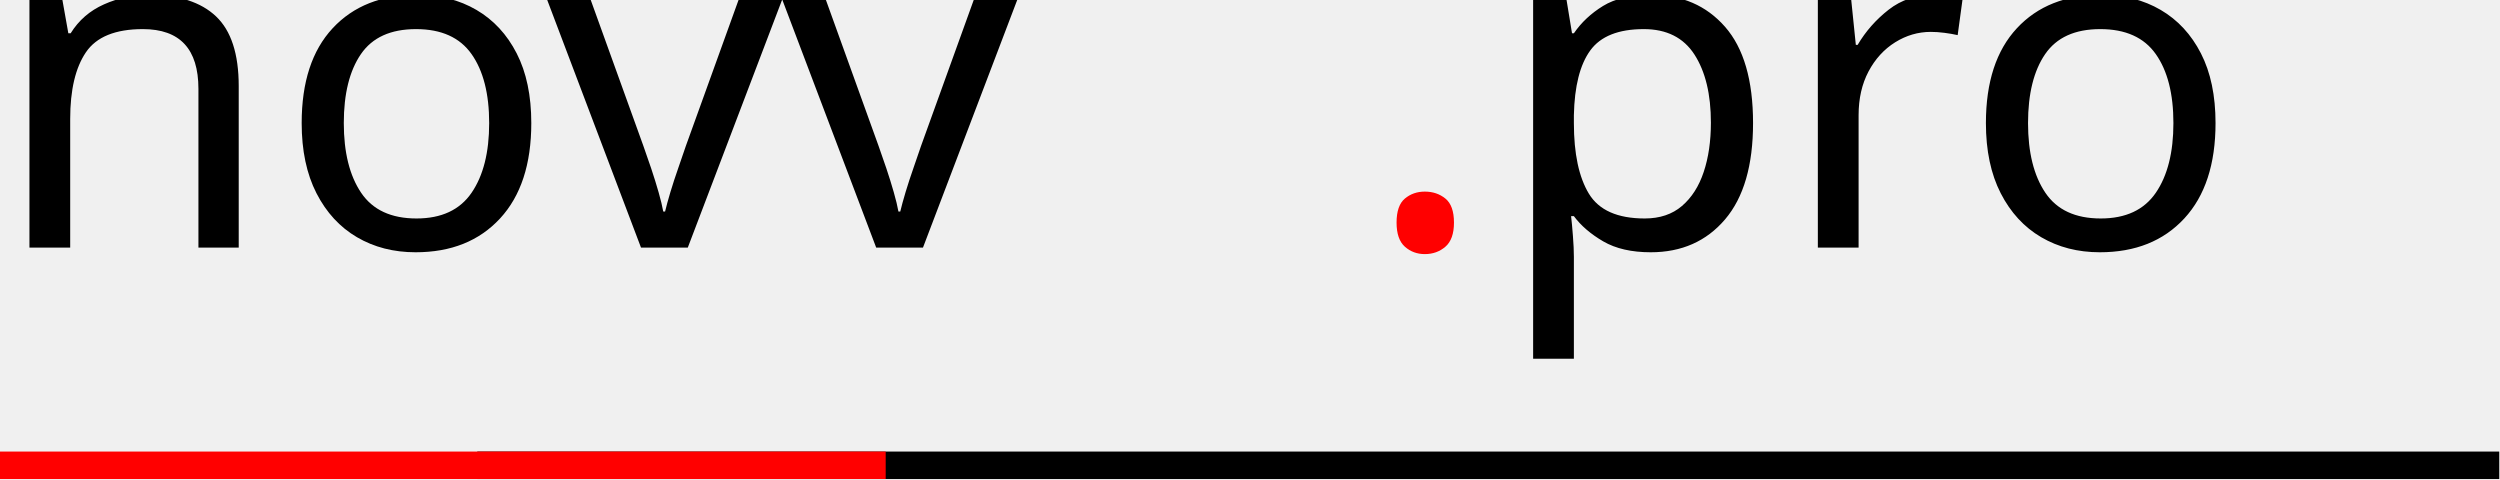
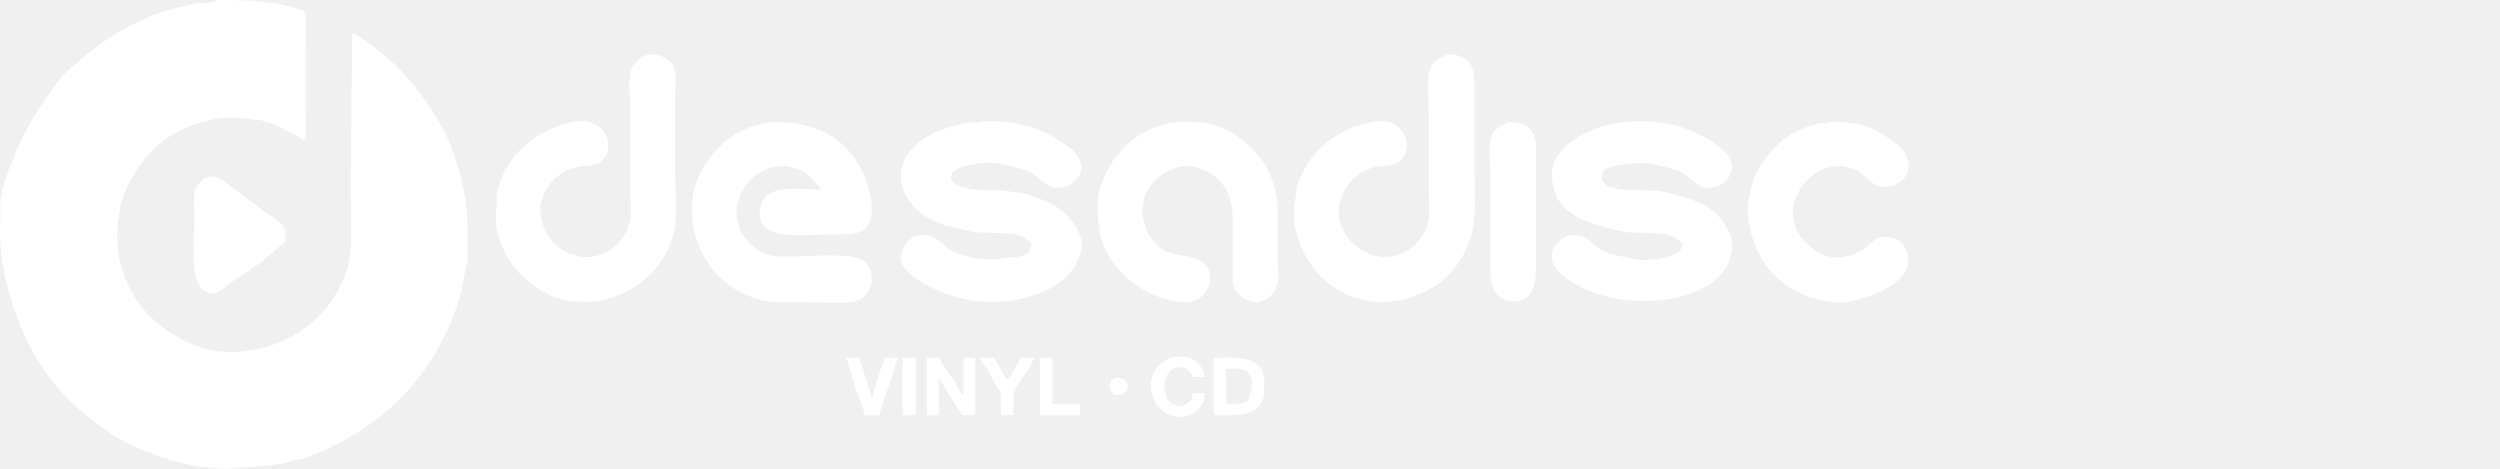
- <svg xmlns="http://www.w3.org/2000/svg" version="1.1" id="Шар_1" x="0px" y="0px" viewBox="0 0 1365 262" style="enable-background:new 0 0 1365 262;" xml:space="preserve">
-   <style type="text/css">
- 	.st0{font-family:'ZenDots-Regular';}
- 	.st1{font-size:252.776px;}
- 	.st2{fill:#FF0000;}
- </style>
-   <text transform="matrix(1 0 0 1 -5.408 135.208)">
-     <tspan x="0" y="0" class="st0 st1">novv</tspan>
-     <tspan x="749.73" y="0" class="st2 st0 st1">.</tspan>
-     <tspan x="821.01" y="0" class="st0 st1">pro</tspan>
-   </text>
-   <rect x="260.59" y="246.55" width="1104" height="15" />
-   <rect y="246.55" class="st2" width="483.59" height="15" />
+ <svg xmlns="http://www.w3.org/2000/svg" width="224" height="42" viewBox="0 0 224 42" fill="none">
+   <path fill-rule="evenodd" clip-rule="evenodd" d="M19.465 0.006C22.264 -0.041 25.245 0.184 27.223 0.993C27.56 1.764 27.355 3.338 27.355 4.35V9.747C27.355 10.642 27.439 11.73 27.289 12.512H27.091C26.735 12.136 26.324 12.059 25.842 11.788C25.092 11.366 24.212 10.99 23.278 10.735H22.686C20.004 10.129 17.221 11.031 15.585 11.985C13.325 13.305 11.578 15.658 10.786 18.436C10.764 18.765 10.682 19.028 10.66 19.357C10.397 20.479 10.473 22.5 10.786 23.57C10.972 24.212 11.213 24.982 11.509 25.61C12.736 28.219 15.016 30.031 17.821 31.074C20.193 31.957 23.275 31.452 25.185 30.613C28.056 29.349 30.086 27.193 31.102 24.096C31.666 22.377 31.431 19.719 31.431 17.383C31.431 14.522 31.497 11.59 31.497 8.826C31.519 6.895 31.541 4.964 31.562 3.034C31.754 3.031 31.653 2.971 31.76 3.034C35.307 5.118 38.091 8.368 39.978 12.117C40.51 13.176 40.858 14.391 41.227 15.54C41.271 15.825 41.315 16.11 41.359 16.395C41.847 17.805 41.885 19.451 41.885 21.398V23.372C41.57 24.508 41.474 25.871 41.096 26.993C39.502 31.713 36.943 35.283 33.272 37.919C31.625 39.101 29.853 40.044 27.815 40.881C27.13 41.161 26.535 41.163 25.776 41.408C24.93 41.679 21.125 42 20.078 42L17.821 41.807L15.651 41.342C13.832 40.752 11.98 40.102 10.457 39.17C5.394 36.071 2.115 31.767 0.529 25.15C0.208 23.814 -0.087 21.811 0.024 19.959V18.445C0.024 16.931 0.688 15.531 1.187 14.223C2.263 11.398 3.742 9.24 5.394 7.049C5.868 6.421 6.581 5.927 7.17 5.403C9.085 3.703 11.219 2.373 13.81 1.322C14.955 0.859 16.235 0.631 17.492 0.335C18.065 0.201 19.122 0.379 19.465 0.006ZM58.125 4.877C59.215 4.866 59.889 5.208 60.295 5.864C60.651 6.44 60.492 7.745 60.492 8.628V15.276C60.492 17.155 60.766 19.577 60.295 21.134C59.44 23.957 57.555 25.682 54.837 26.664C53.413 27.179 51.046 27.171 49.643 26.598C47.145 25.575 45.337 23.639 44.581 20.871C44.438 20.347 44.37 19.346 44.449 18.897C44.592 18.093 44.444 17.462 44.646 16.79C45.375 14.385 46.909 12.794 48.986 11.722C49.709 11.349 51.558 10.606 52.865 10.932C54.043 11.226 55.065 12.778 54.18 14.092C53.479 15.134 52.55 14.665 51.287 15.079C49.876 15.543 48.816 16.713 48.46 18.238C48.304 18.905 48.509 19.807 48.657 20.213C49.462 22.415 52.213 24.025 54.772 22.319C55.459 21.861 56.073 21.008 56.35 20.147C56.637 19.25 56.481 17.83 56.481 16.724V9.813C56.481 8.87 56.267 7.013 56.547 6.259C56.709 5.826 57.155 5.299 57.533 5.074C57.73 5.008 57.928 4.942 58.125 4.877ZM129.659 4.877C130.64 4.863 131.3 5.112 131.698 5.666C132.193 6.355 132.092 7.638 132.092 8.826V15.803C132.092 17.49 132.289 19.464 131.895 20.871C131.057 23.866 129.128 25.841 126.175 26.729C125.194 27.026 123.608 27.231 122.427 26.927C121.907 26.793 121.339 26.674 120.849 26.466C118.367 25.407 116.775 23.318 116.049 20.476C115.86 19.733 115.893 18.565 116.049 17.909C116.189 17.325 116.126 16.903 116.312 16.395C117.159 14.1 118.759 12.46 120.981 11.525C121.63 11.25 123.35 10.622 124.465 10.932C125.599 11.248 126.588 12.8 125.715 14.092C124.969 15.191 123.86 14.632 122.624 15.145C121.26 15.713 120.37 16.801 119.994 18.37C119.783 19.25 120.14 20.197 120.389 20.674C121.35 22.528 123.967 23.954 126.306 22.319C126.964 21.861 127.608 21.039 127.884 20.213C128.172 19.346 128.016 17.934 128.016 16.856V9.945C128.016 8.793 127.769 7.038 128.147 6.127C128.498 5.277 129.007 5.332 129.659 4.877ZM88.106 10.866C91.555 10.779 93.752 11.706 95.667 13.104C96.467 13.688 97.432 14.736 96.522 16C96.163 16.497 95.122 17.092 94.155 16.724C93.533 16.489 93.068 15.88 92.511 15.54C91.736 15.065 90.69 14.917 89.684 14.684C88.35 14.374 85.545 14.865 85.279 15.605C84.928 16.192 85.589 16.505 85.937 16.659C86.572 16.941 87.441 17.054 88.369 17.054H89.684C90.342 17.141 90.999 17.229 91.657 17.317C93.394 17.805 95.056 18.461 95.996 19.752C96.421 20.339 97.141 21.274 96.851 22.517C95.804 27.012 88.273 28.158 83.833 25.939C82.893 25.471 80.51 24.373 80.742 22.912C80.904 21.9 81.789 20.709 83.307 21.134C84.052 21.343 84.537 22.012 85.148 22.385C86.227 23.043 88.325 23.427 89.684 23.175C90.72 22.983 91.996 23.189 92.314 22.319C92.396 22.199 92.385 21.944 92.38 21.727C91.851 21.335 91.588 21.126 90.802 20.937C89.662 20.893 88.523 20.849 87.383 20.805C85.687 20.43 84.233 20.202 82.978 19.423C81.641 18.595 80.055 16.675 81.005 14.421C81.496 13.258 82.811 12.287 83.964 11.788C84.811 11.42 85.75 11.228 86.725 10.998C87.126 10.902 87.783 11.064 88.106 10.866ZM146.425 10.866C149.924 10.779 152.124 11.736 154.052 13.17C154.921 13.817 155.671 14.829 154.775 16.066C154.436 16.535 153.376 17.065 152.474 16.724C151.839 16.486 151.389 15.883 150.831 15.54C150.036 15.054 148.97 14.923 147.938 14.684C146.899 14.443 144.447 14.794 143.927 15.145C143.73 15.279 143.568 15.49 143.532 15.803C143.513 15.85 143.527 15.992 143.532 16.198L143.927 16.593C144.245 16.807 144.85 16.889 145.242 16.988C146.403 17.032 147.565 17.076 148.727 17.119C151.195 17.687 153.233 18.159 154.447 19.95C154.885 20.6 155.427 21.65 155.104 22.846C154.992 23.257 154.803 23.759 154.578 24.096C152.535 27.168 146.212 27.739 142.283 26.005C141.182 25.52 138.516 24.275 139.127 22.451C139.377 21.708 140.324 20.762 141.626 21.134C142.333 21.337 142.765 21.966 143.335 22.319C144.242 22.884 145.623 23.013 146.688 23.241C147.696 23.455 150.332 23.03 150.568 22.385C151.28 21.524 149.625 21.072 149.055 20.937C147.938 20.893 146.82 20.849 145.702 20.805C143.113 20.241 140.815 19.73 139.587 17.843C139.357 17.487 139.324 17.122 139.193 16.659C138.319 13.562 141.637 11.936 143.73 11.261C144.321 11.152 144.913 11.042 145.505 10.932C145.812 10.866 146.209 10.998 146.425 10.866ZM69.171 10.932C73.611 10.872 76.165 12.737 77.455 15.803C77.926 16.922 78.57 19.171 77.652 20.345C77.088 21.066 75.861 21.003 74.562 21.003C72.198 21.003 68.913 21.505 68.184 19.818C68.001 19.393 68.042 18.765 68.184 18.37C68.85 16.511 71.083 16.949 73.51 16.988V16.856C72.65 15.998 72.444 15.392 71.012 15.013C67.883 14.188 65.064 17.586 66.278 20.476C66.804 21.73 67.921 22.637 69.368 22.978H70.814C72.48 22.978 76.263 22.632 77.258 23.307C78.603 24.217 78.266 26.354 76.863 26.927C75.981 27.286 73.162 27.058 71.932 27.058C70.617 27.058 69.212 27.168 68.119 26.861C65.185 26.038 63.207 24.102 62.333 21.2C61.968 19.994 61.848 18.027 62.267 16.724C63.048 14.297 64.749 12.408 67.001 11.459C67.549 11.305 68.097 11.152 68.645 10.998C68.847 10.949 69.042 11.014 69.171 10.932ZM105.398 10.932C106.623 10.913 107.823 10.891 108.751 11.195C111.858 12.216 114.288 14.851 114.472 18.567V23.307C114.472 24.023 114.603 25.012 114.406 25.61C114.255 26.063 113.866 26.568 113.485 26.795C112.146 27.593 110.727 26.491 110.461 25.479V23.043C110.461 19.398 110.798 17.106 108.554 15.605C107.979 15.222 106.902 14.662 105.727 14.947C104.283 15.298 103.168 16.192 102.637 17.448C101.829 19.36 102.886 21.439 104.017 22.253C105.171 23.084 107.294 22.714 108.094 23.833C108.99 25.084 108.017 26.683 106.91 26.993C105.702 27.33 103.664 26.598 103.031 26.269C100.914 25.169 99.418 23.68 98.626 21.266C98.475 20.803 98.547 20.405 98.429 19.884C98.207 18.902 98.36 17.471 98.626 16.659C99.382 14.347 101.031 12.457 103.163 11.525C103.645 11.371 104.127 11.217 104.609 11.064C104.88 10.99 105.193 11.064 105.398 10.932ZM135.051 10.932C136.193 10.918 136.845 11.132 137.286 11.788C137.744 12.468 137.615 13.828 137.615 14.947V22.056C137.615 24.327 137.889 26.502 136.103 26.993C135.689 27.105 135.089 26.951 134.854 26.861C133.361 26.288 133.539 24.766 133.539 22.714V15.408C133.539 14.402 133.333 12.893 133.67 12.117C133.958 11.456 134.522 11.349 135.051 10.932ZM163.849 10.932C167.196 10.858 168.268 11.648 170.095 13.039C170.813 13.584 171.377 14.851 170.687 15.869C170.254 16.511 168.985 17.054 167.991 16.527C167.383 16.206 166.961 15.526 166.216 15.211C163.443 14.04 161.175 16.275 160.693 18.37C160.564 18.927 160.676 19.807 160.824 20.213C161.35 21.656 163.235 23.551 165.492 22.978C166.103 22.821 166.747 22.525 167.202 22.188C167.561 21.922 167.794 21.518 168.254 21.332C168.829 21.096 169.662 21.258 170.095 21.529C170.925 22.048 171.303 23.543 170.621 24.491C169.692 25.783 167.717 26.57 165.887 26.993C164.525 27.305 162.657 26.853 161.745 26.466C159.287 25.421 157.759 23.77 156.945 21.069C156.737 20.375 156.455 18.984 156.682 17.975C156.814 17.391 156.871 16.755 157.077 16.198C157.811 14.215 159.46 12.419 161.35 11.59C161.86 11.366 162.443 11.212 162.994 11.064C163.273 10.99 163.635 11.064 163.849 10.932ZM18.807 15.803C19.766 15.83 20.207 16.387 20.78 16.79C21.821 17.525 22.799 18.302 23.804 19.028C24.335 19.412 25.097 19.793 25.448 20.345C25.692 20.731 25.541 21.401 25.448 21.793C24.683 22.295 24.02 23.038 23.278 23.57C22.399 24.201 21.547 24.735 20.648 25.347C20.259 25.61 19.36 26.674 18.478 26.137C16.903 25.638 17.426 21.48 17.426 19.357C17.426 18.639 17.298 17.657 17.492 17.054C17.668 16.513 18.005 16.291 18.347 15.935C18.569 15.926 18.687 15.902 18.807 15.803ZM107.962 35.22C107.962 36.597 106.625 37.716 105.069 37.261C104.108 36.981 103.478 36.279 103.228 35.286C102.36 31.806 107.349 30.605 107.962 33.772H106.845C106.73 33.27 106.428 33.205 106.121 32.917C105.853 32.906 105.428 32.876 105.267 32.982C104.113 33.265 103.998 35.829 105.135 36.208C105.721 36.652 106.573 36.136 106.779 35.747C106.85 35.61 106.795 35.303 106.91 35.22H107.962ZM77.455 37.195C77.373 36.438 76.976 35.681 76.732 35.023C76.365 34.027 76.211 33.004 75.811 32.061H76.995C77.367 33.246 77.74 34.431 78.112 35.615H78.178C78.23 35.13 79.066 32.409 79.296 32.127C79.515 31.984 80.142 32.053 80.479 32.061V32.127C80.2 32.511 80.189 33.004 80.019 33.509C79.764 34.271 79.444 35.124 79.165 35.879C79.033 36.317 78.901 36.756 78.77 37.195H77.455ZM80.874 32.061H82.057V37.129C81.77 37.228 81.263 37.2 80.874 37.195V32.061ZM83.044 32.061H84.161C84.559 32.897 85.189 33.665 85.674 34.431C85.879 34.757 85.978 35.248 86.331 35.418V32.061H87.383V37.195H86.2C86.087 36.828 85.791 36.567 85.608 36.273C85.101 35.473 84.589 34.669 84.161 33.838H84.096V37.195H83.044V32.061ZM90.802 37.195H89.684V35.155C89.627 34.984 89.383 34.779 89.29 34.628C88.964 34.101 88.761 33.575 88.435 33.048C88.235 32.725 87.961 32.478 87.843 32.061H89.093C89.465 32.719 89.838 33.377 90.21 34.036L90.276 33.97C90.657 33.575 90.972 32.917 91.262 32.456L91.394 32.061H92.709V32.127C92.457 32.33 92.427 32.631 92.248 32.917C91.868 33.534 91.054 34.513 90.802 35.155V37.195ZM93.169 32.061H94.287V36.208H96.785V37.195H93.169V32.061ZM108.751 32.061C110.68 32.023 112.321 31.927 113.025 33.114C113.206 33.416 113.329 34.074 113.288 34.365C113.211 34.916 113.332 35.396 113.157 35.813C112.532 37.305 110.899 37.231 108.751 37.195V32.061ZM111.579 33.18C112.496 33.764 112.209 35.259 111.71 36.01C111.217 36.142 110.603 36.221 109.869 36.208V33.048C110.417 33.035 111.231 32.958 111.579 33.18ZM99.941 33.838C100.423 33.822 100.675 33.896 100.862 34.167C101.36 34.762 100.694 35.421 100.073 35.418C99.996 35.366 99.963 35.366 99.809 35.352C99.601 35.042 99.423 34.984 99.415 34.431C99.489 34.34 99.514 34.241 99.546 34.101C99.673 34.033 99.84 33.94 99.941 33.838Z" fill="white" />
</svg>
